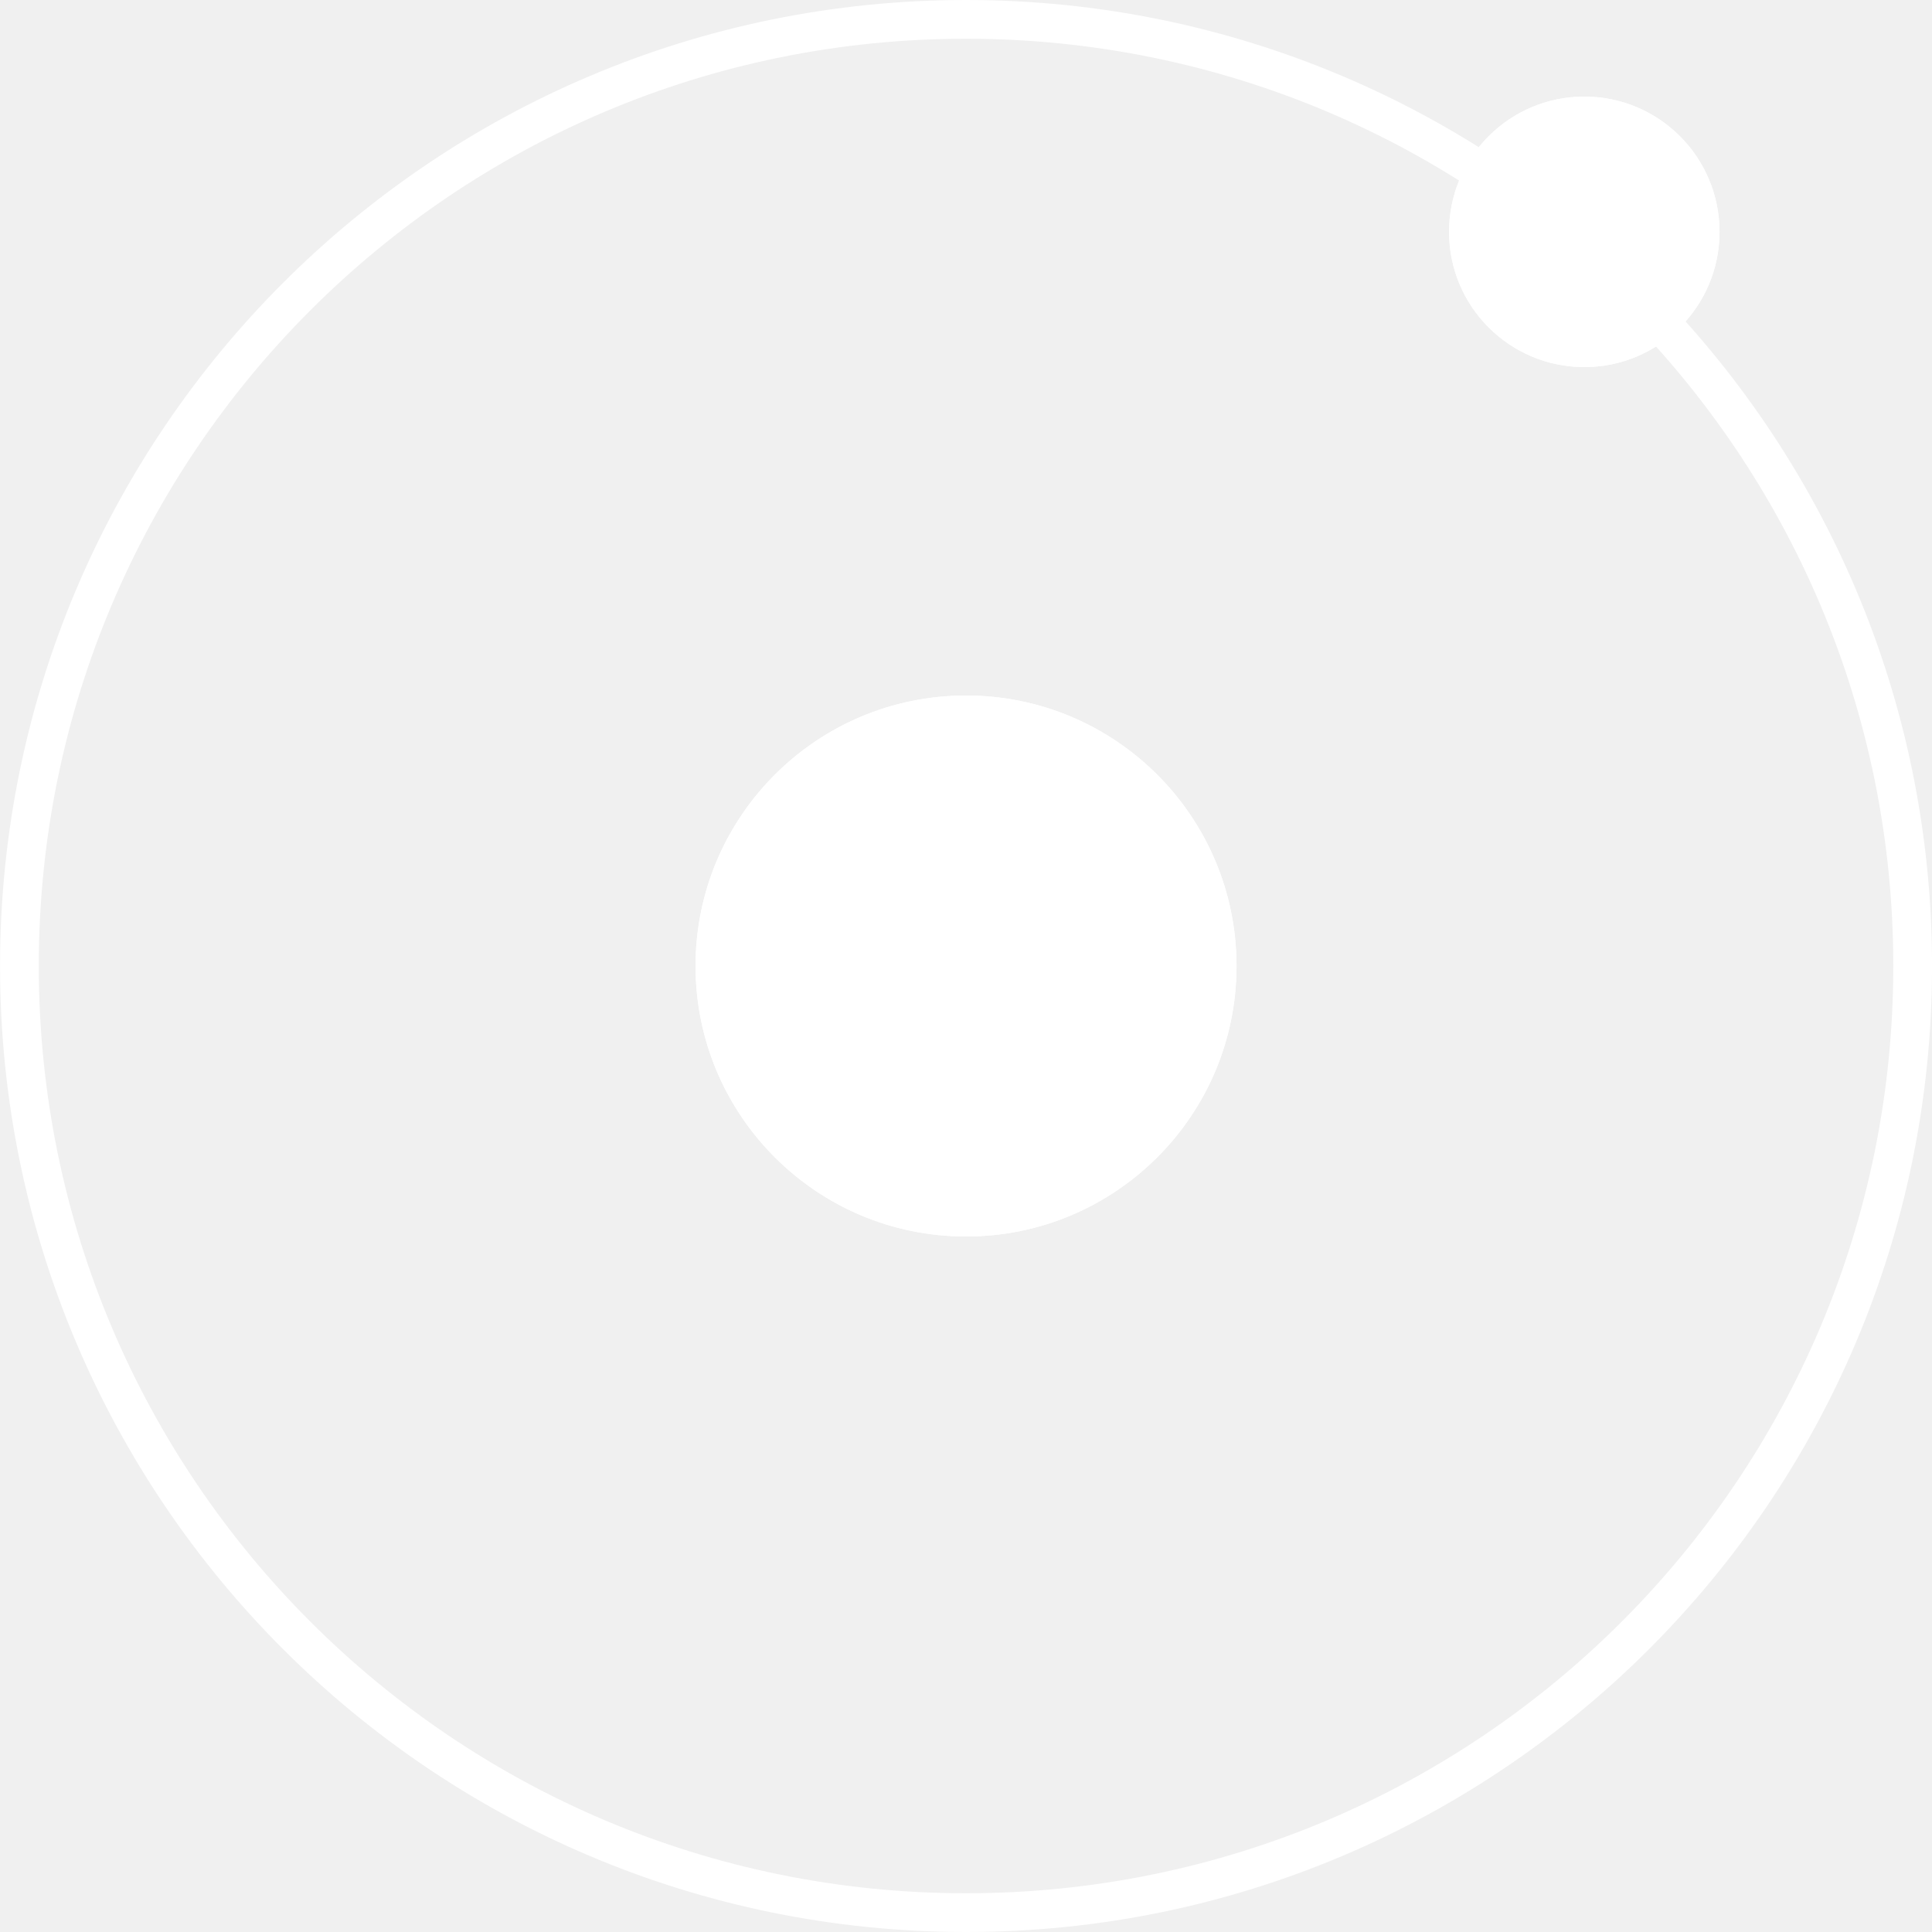
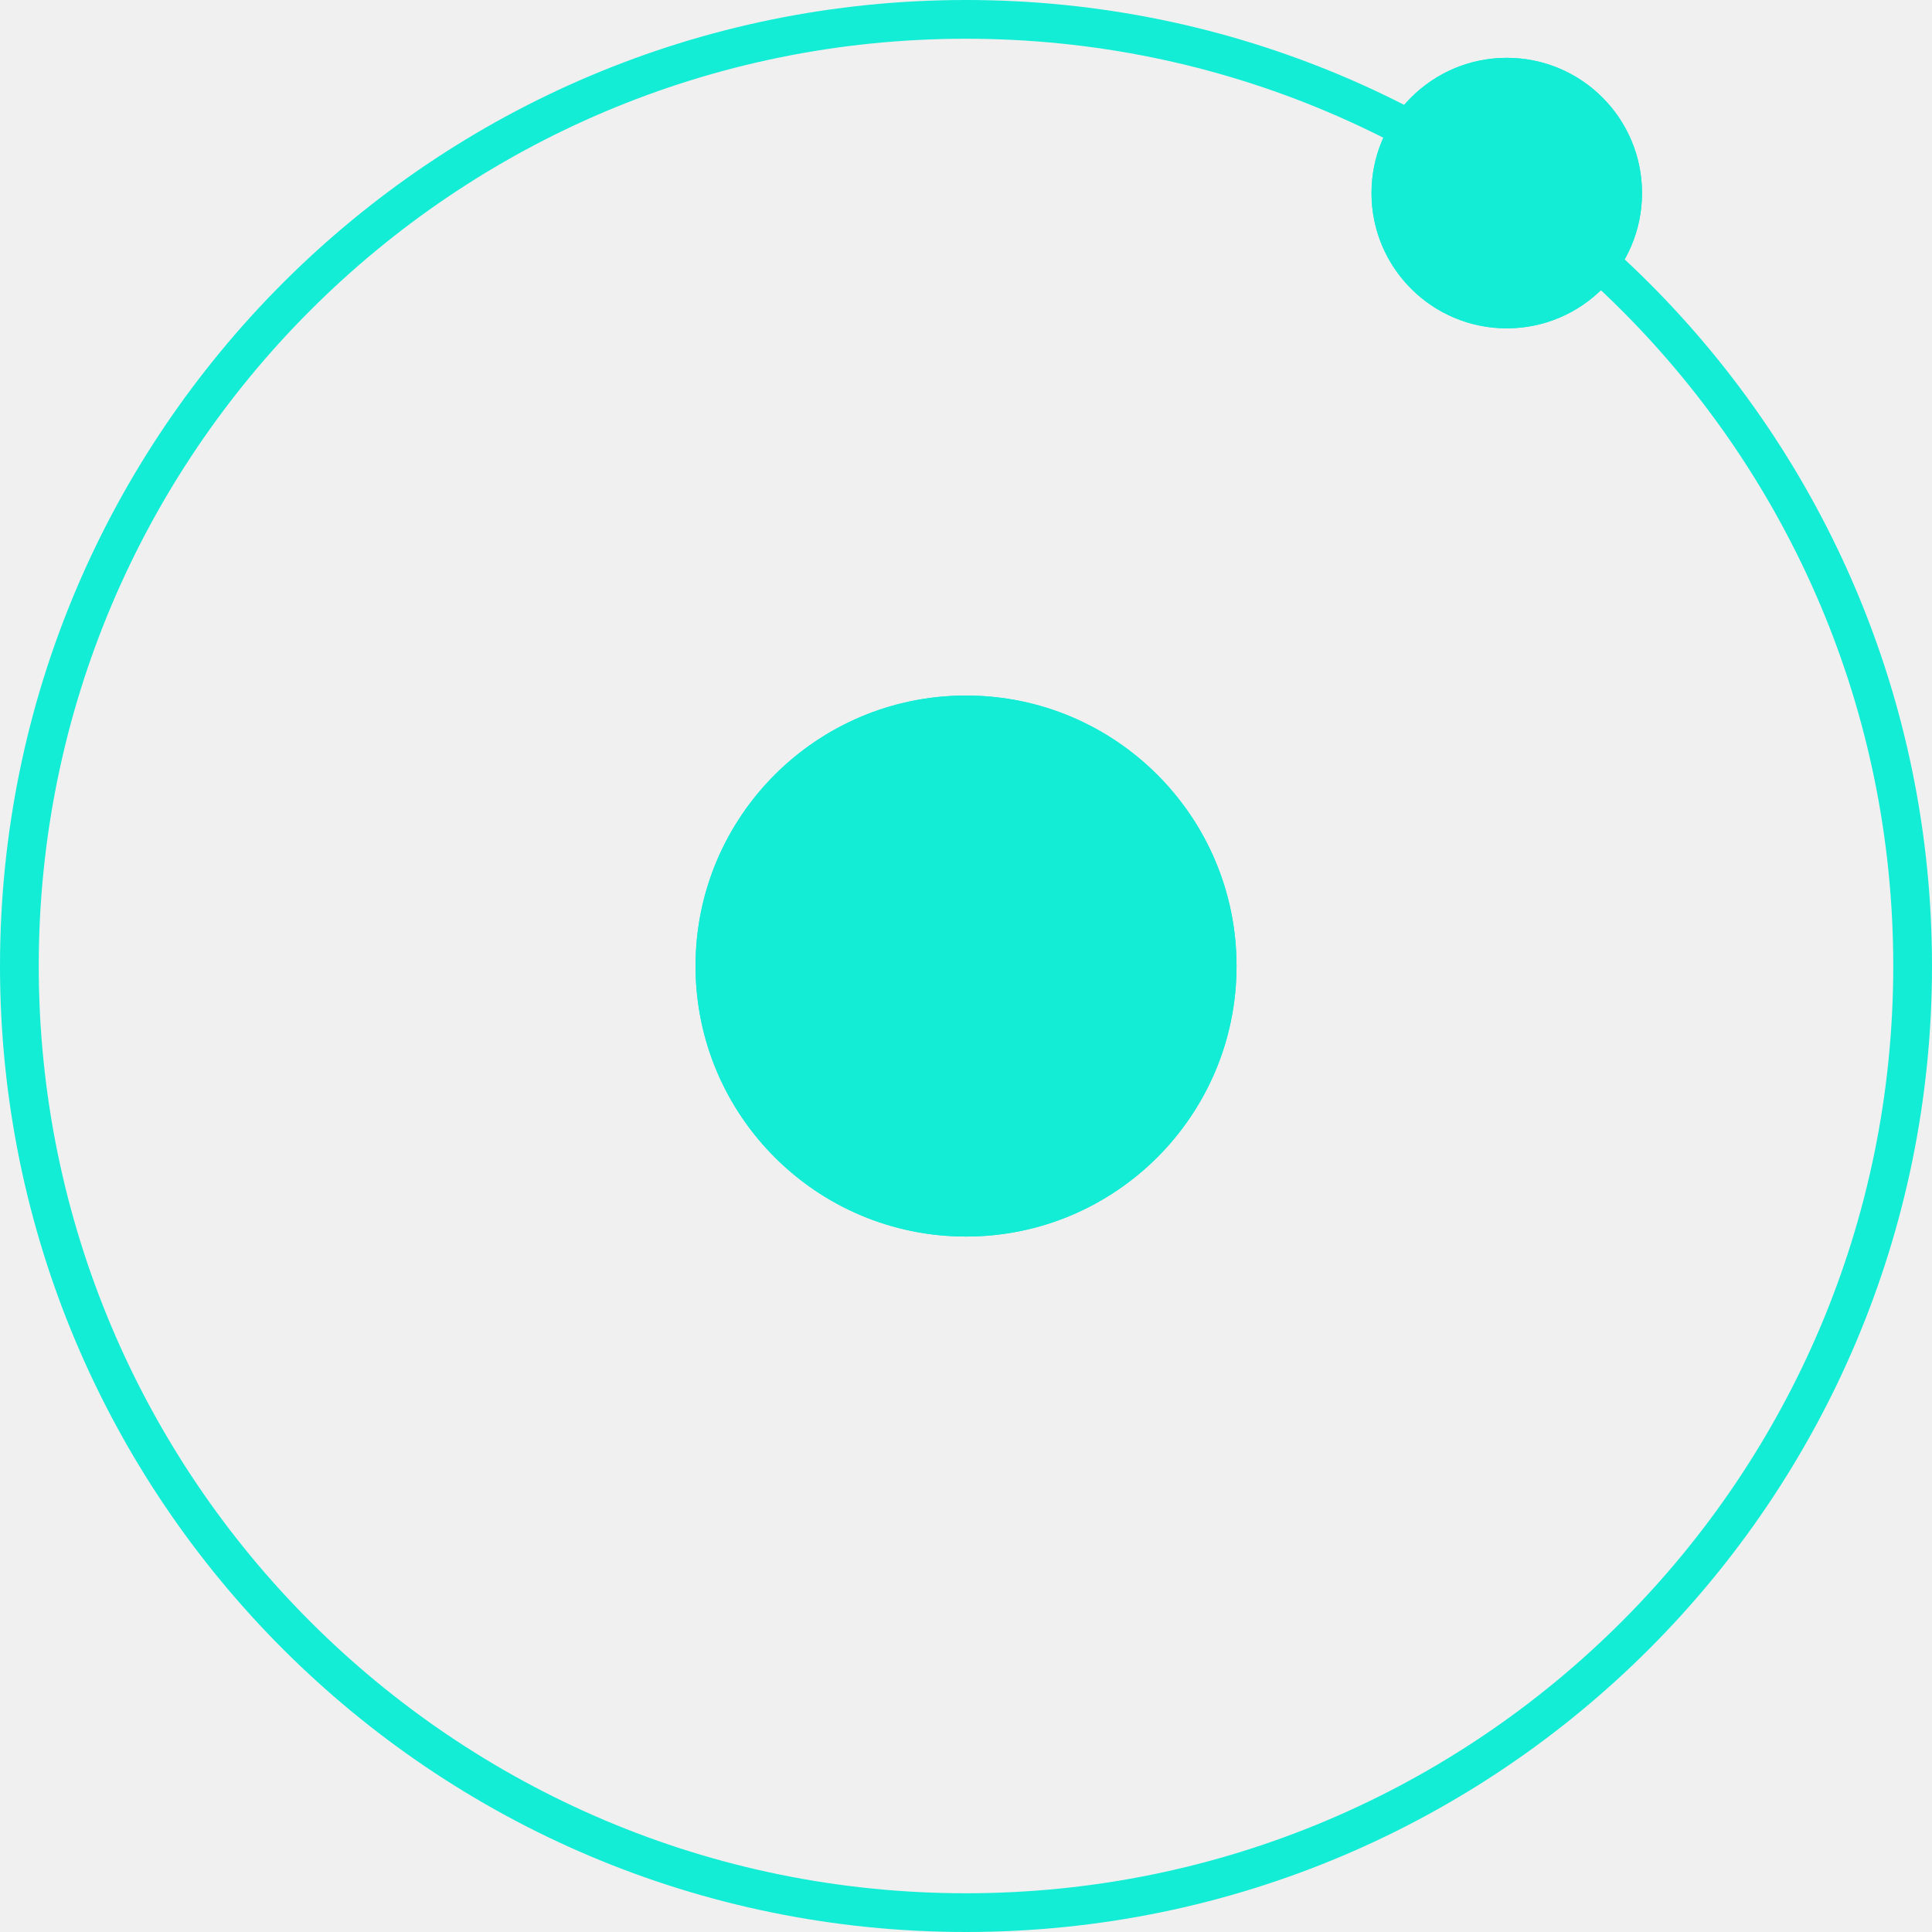
<svg xmlns="http://www.w3.org/2000/svg" width="49.868" height="49.868">
-   <g stroke="#fff">
-     <g transform="translate(.001)" fill="none">
+   <g stroke="#13edd5">
+     <g fill="none">
      <circle cx="24.934" cy="24.934" r="24.934" stroke="none" />
      <circle cx="24.934" cy="24.934" r="24.434" />
    </g>
-     <g transform="translate(17.953 17.952)" fill="#fff">
+     <g transform="translate(17.953 17.953)" fill="#13edd5">
      <circle cx="6.982" cy="6.982" r="6.982" stroke="none" />
      <circle cx="6.982" cy="6.982" r="6.482" fill="none" />
    </g>
-     <g transform="translate(37.402 2.493)" fill="#fff">
+     <g transform="translate(35.401 1.493)" fill="#13edd5">
      <circle cx="3.491" cy="3.491" r="3.491" stroke="none" />
      <circle cx="3.491" cy="3.491" r="2.991" fill="none" />
    </g>
  </g>
</svg>
